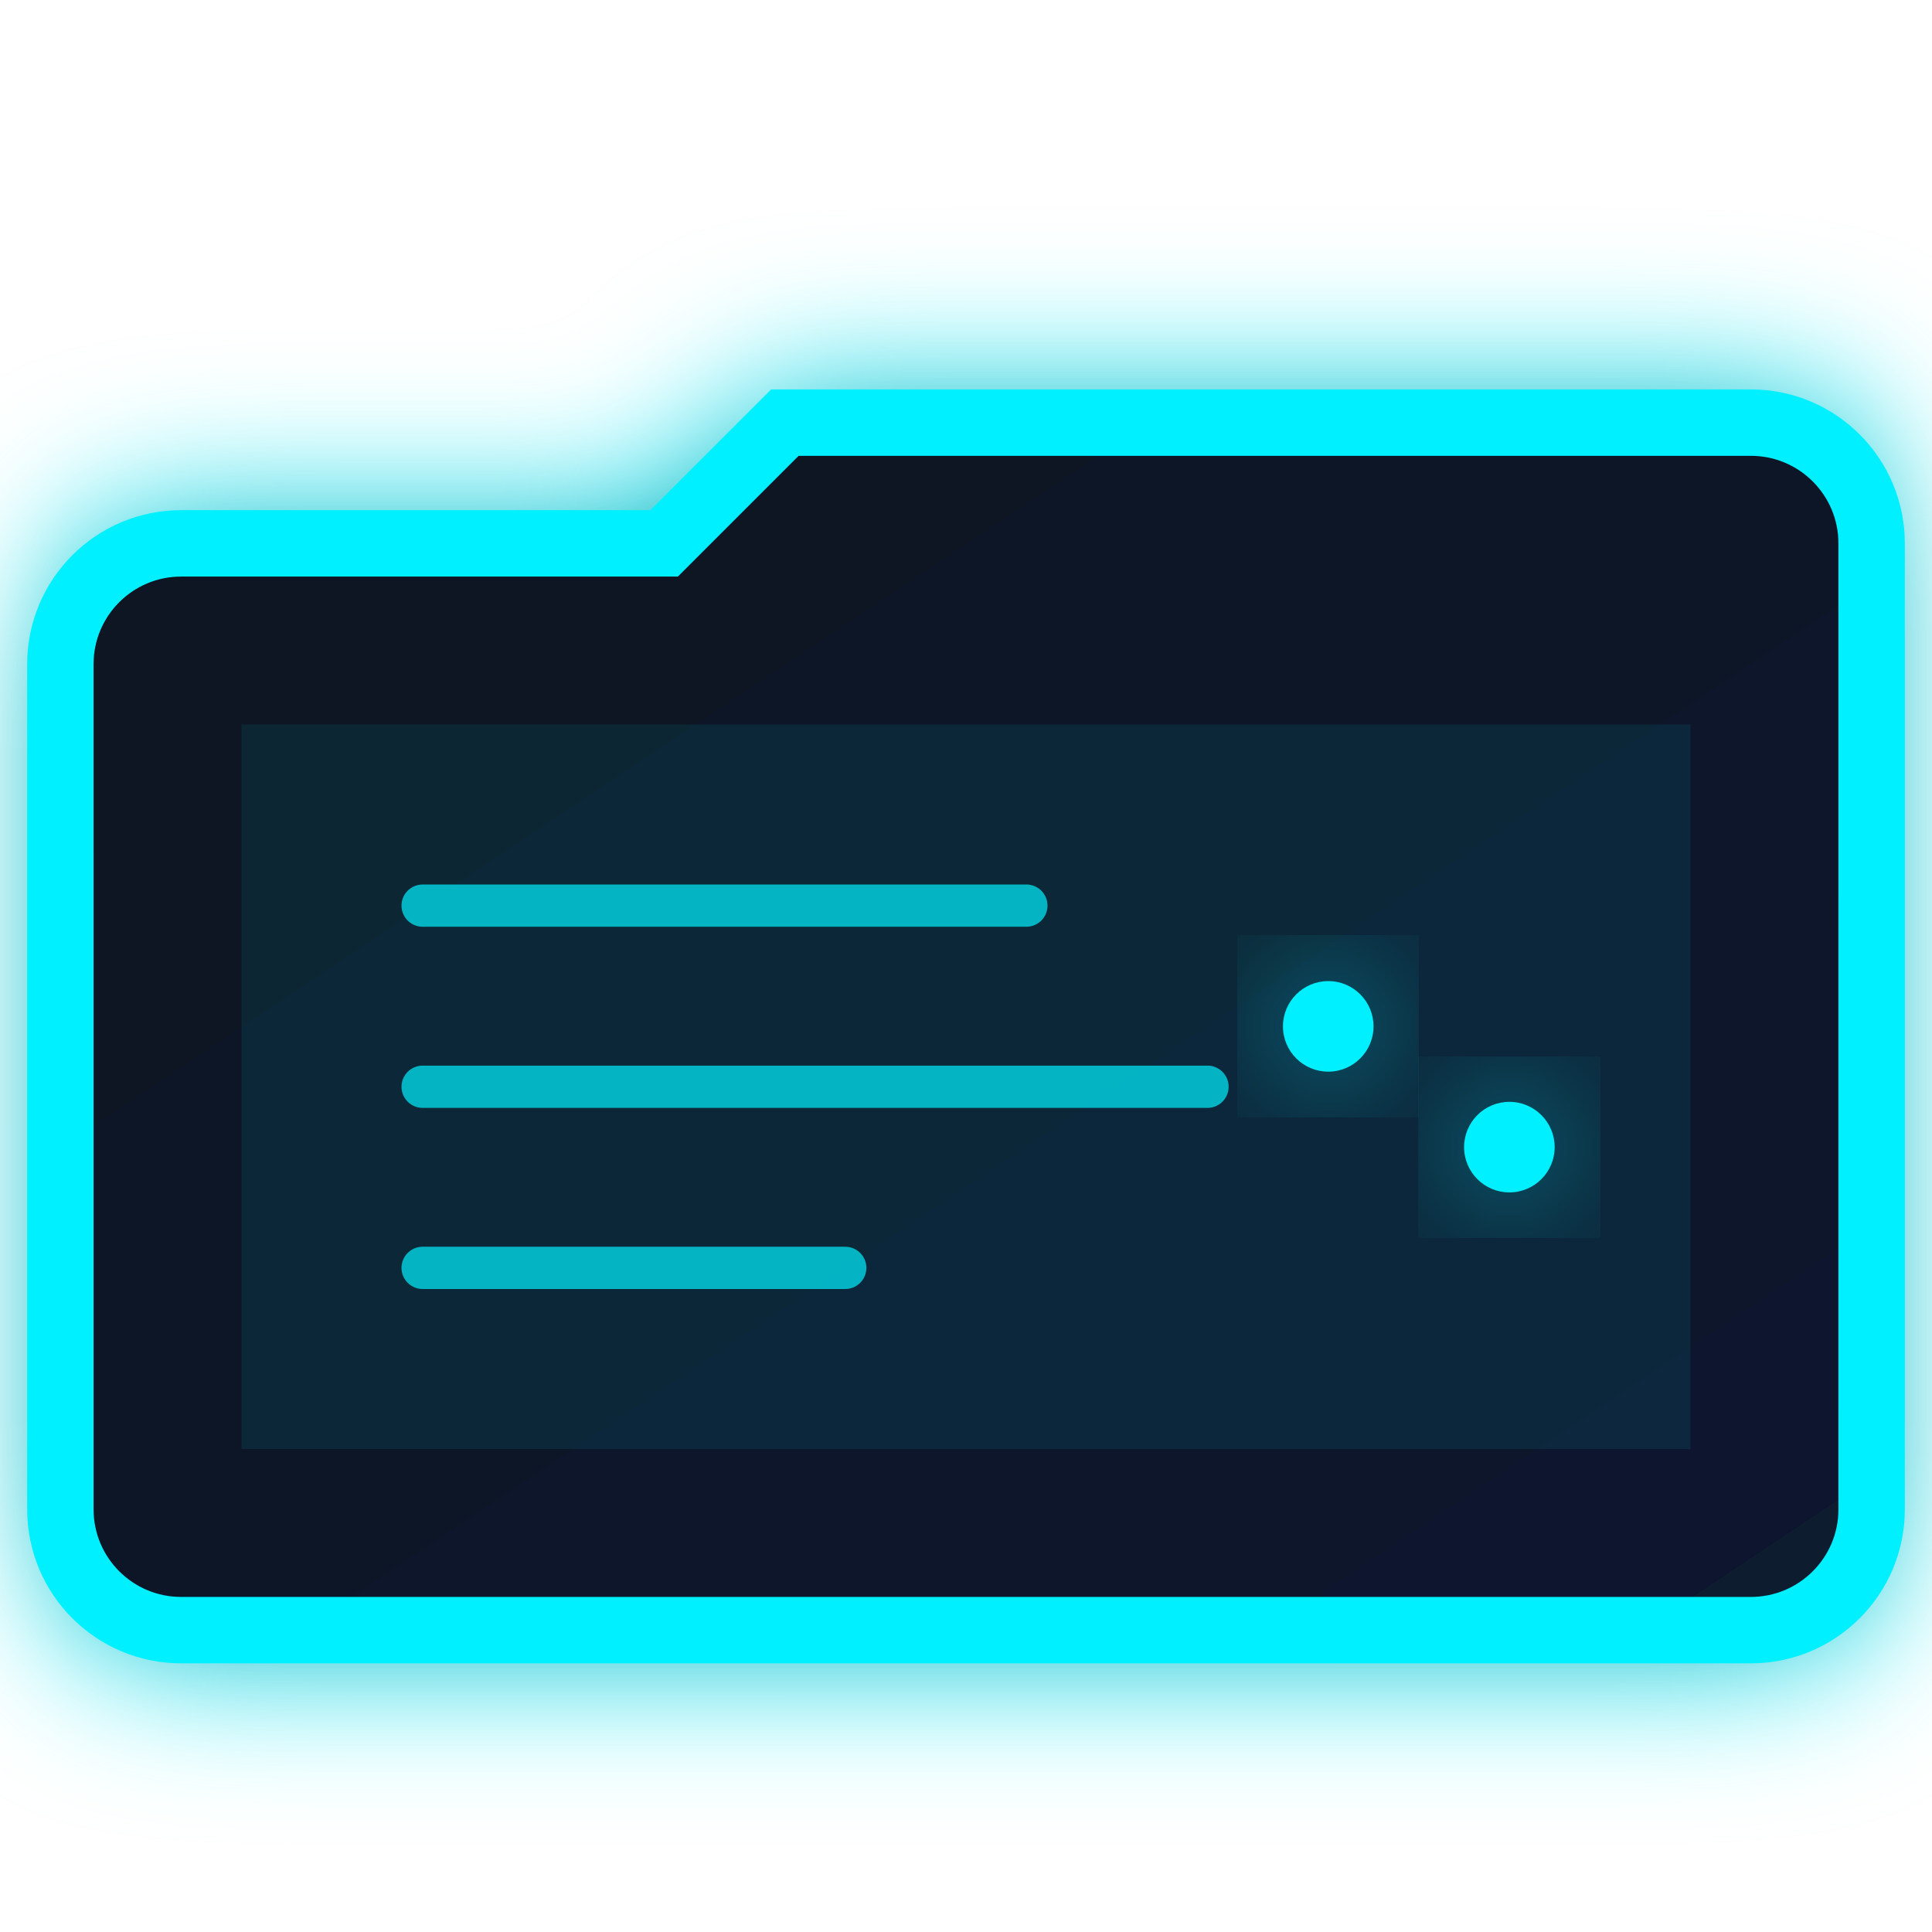
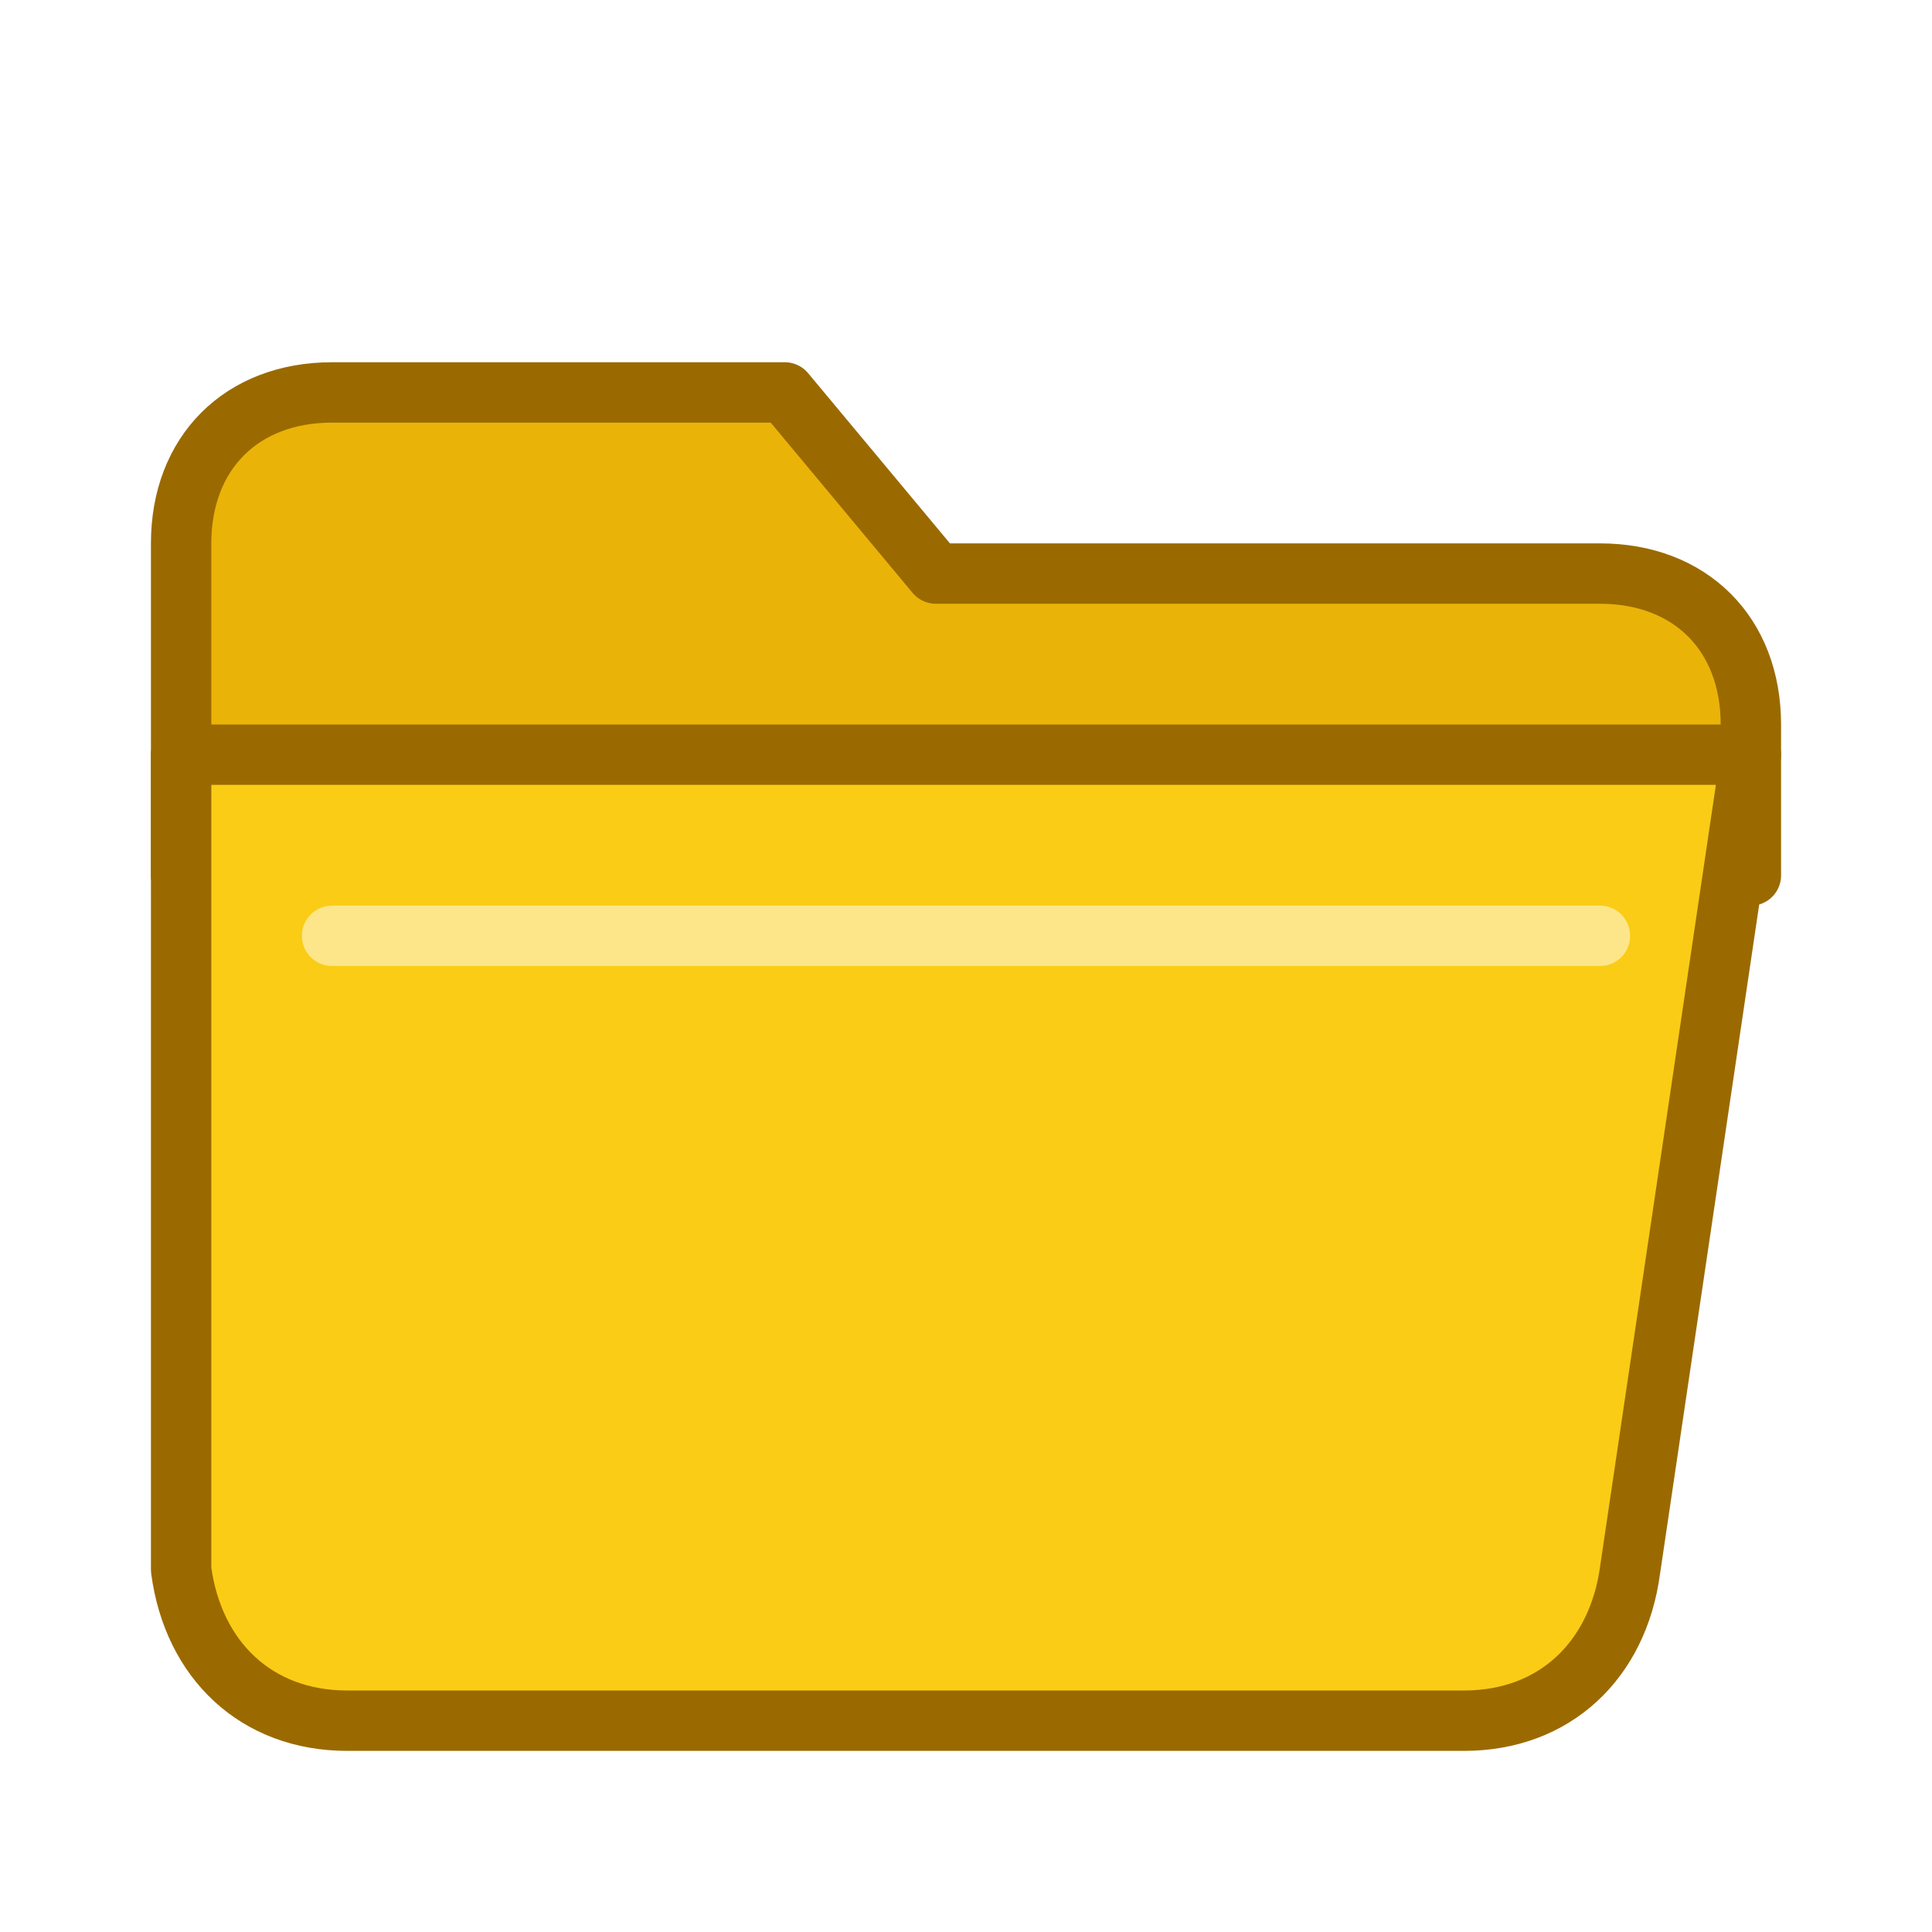
- <svg xmlns="http://www.w3.org/2000/svg" width="64" height="64" viewBox="0 0 64 64">
-   <defs>
-     <linearGradient id="bg" x1="0" y1="0" x2="1" y2="1">
-       <stop offset="0%" stop-color="#0b1220" />
-       <stop offset="100%" stop-color="#0e1a2f" />
-     </linearGradient>
-     <filter id="glow" x="-50%" y="-50%" width="200%" height="200%">
-       <feGaussianBlur stdDeviation="2.5" result="blur" />
-       <feMerge>
-         <feMergeNode in="blur" />
-         <feMergeNode in="SourceGraphic" />
-       </feMerge>
-     </filter>
-   </defs>
-   <path d="M6 18            L22 18            L26 14            H58            a4 4 0 0 1 4 4            V50            a4 4 0 0 1 -4 4            H6            a4 4 0 0 1 -4 -4            V22            a4 4 0 0 1 4 -4            Z" fill="url(#bg)" stroke="#00f0ff" stroke-width="2.2" filter="url(#glow)" />
-   <path d="M8 24 H56 V48 H8 Z" fill="#00f0ff" opacity="0.08" />
-   <path d="M14 30 H34            M14 36 H40            M14 42 H28" stroke="#00f0ff" stroke-width="1.4" stroke-linecap="round" opacity="0.7" />
-   <circle cx="44" cy="34" r="1.5" fill="#00f0ff" filter="url(#glow)" />
-   <circle cx="50" cy="38" r="1.5" fill="#00f0ff" filter="url(#glow)" />
+ <svg xmlns="http://www.w3.org/2000/svg" viewBox="0 0 64 64" role="img" aria-label="folder icon">
+   <path d="M6 18c0-3 2-5 5-5h15l5 6h22c3 0 5 2 5 5v5H6z" fill="#eab308" stroke="#9a6a00" stroke-width="2" stroke-linejoin="round" />
+   <path d="M6 25h52l-4 27c-.4 3-2.5 5-5.5 5h-37C8.5 57 6.4 55 6 52z" fill="#facc15" stroke="#9a6a00" stroke-width="2" stroke-linejoin="round" />
+   <path d="M11 31h42" stroke="#fde68a" stroke-width="2" stroke-linecap="round" />
</svg>
